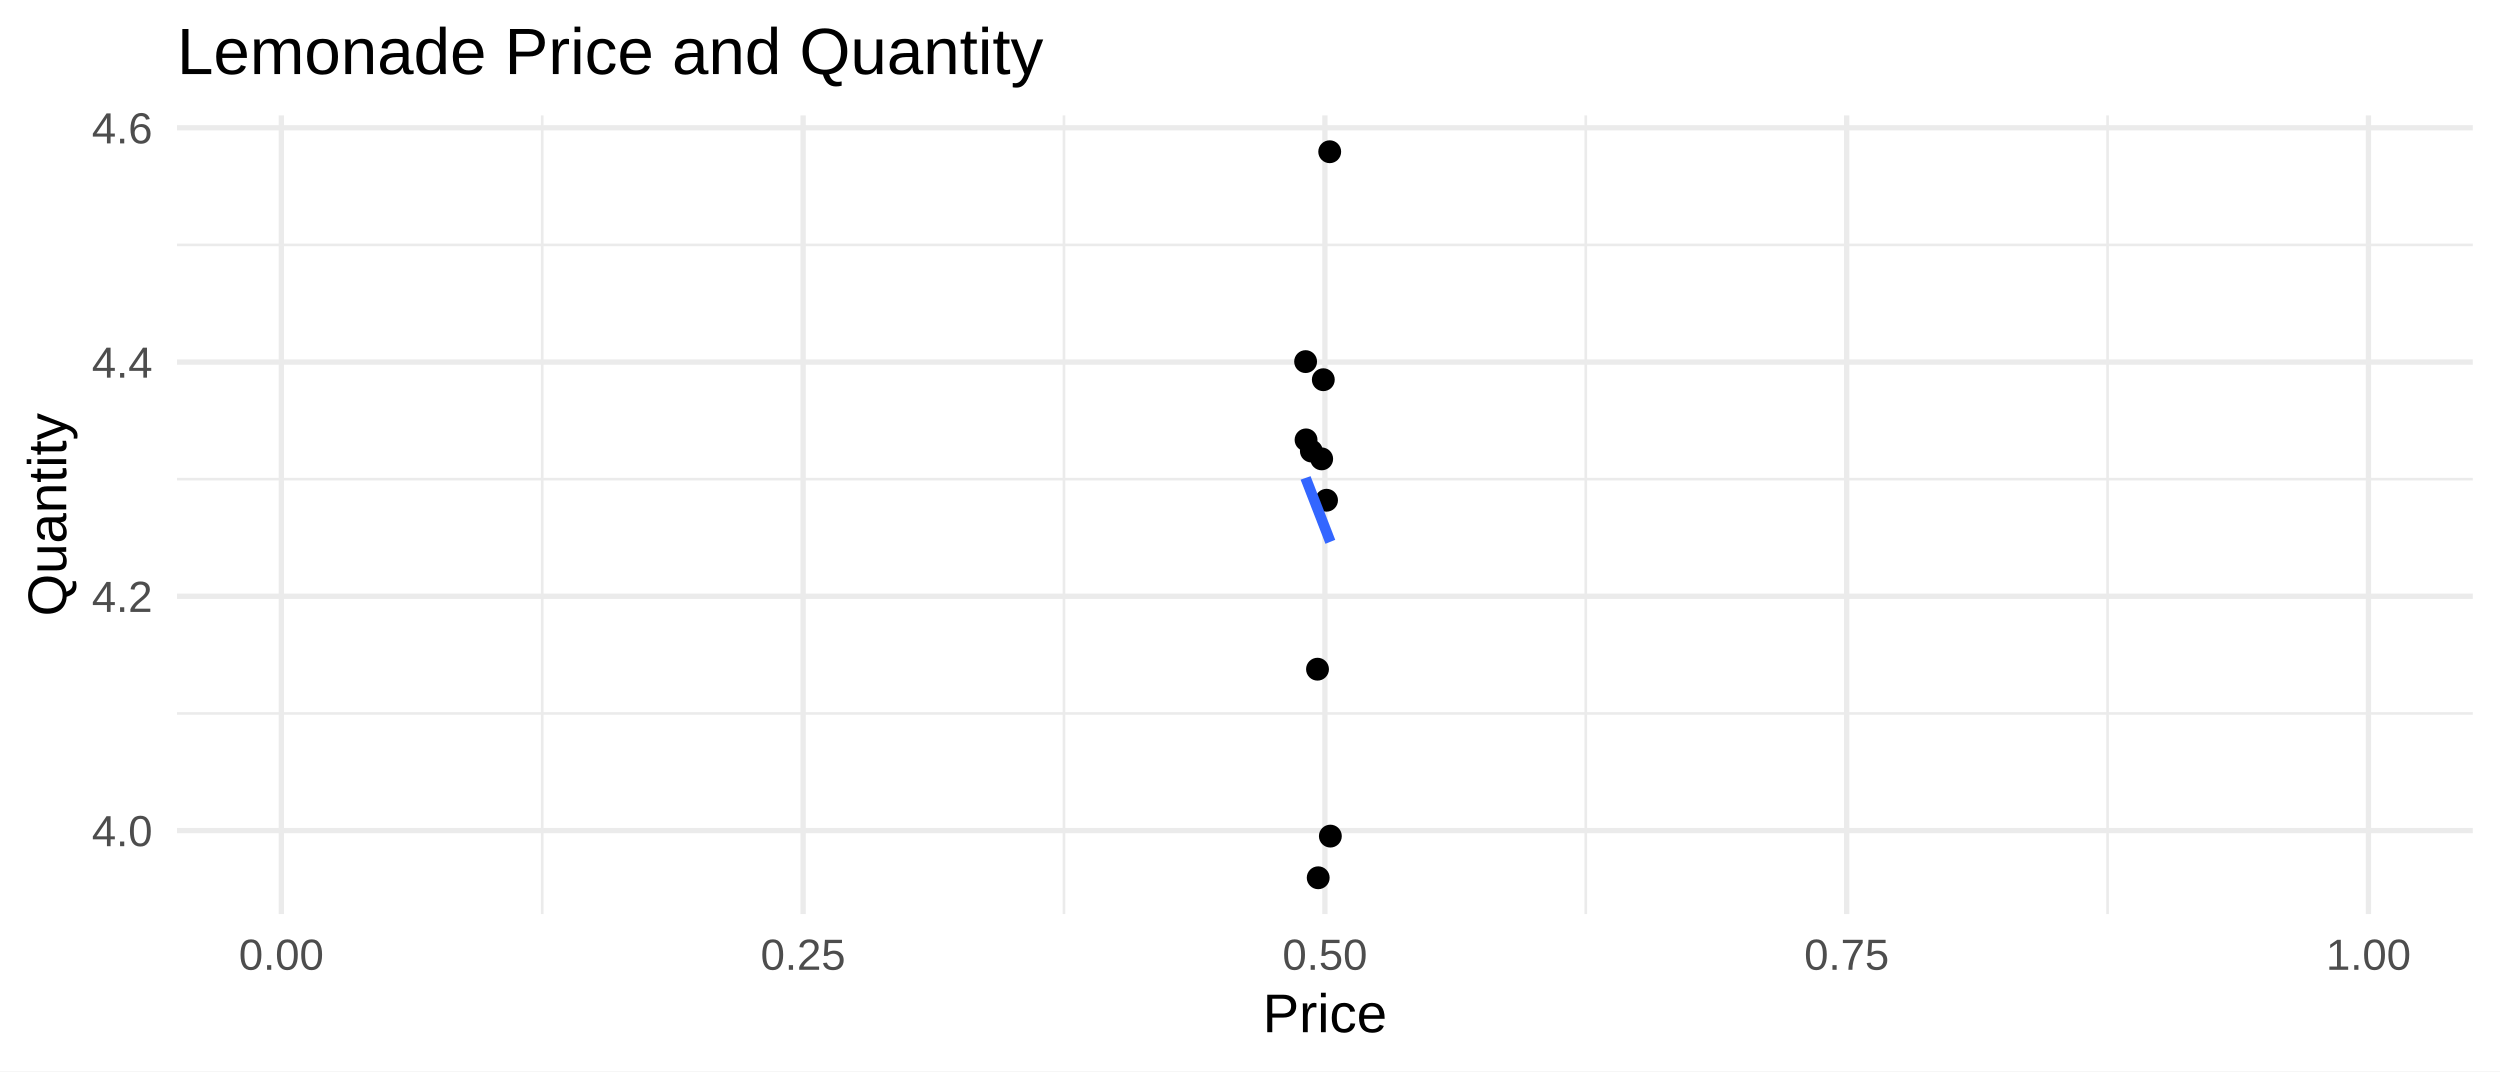
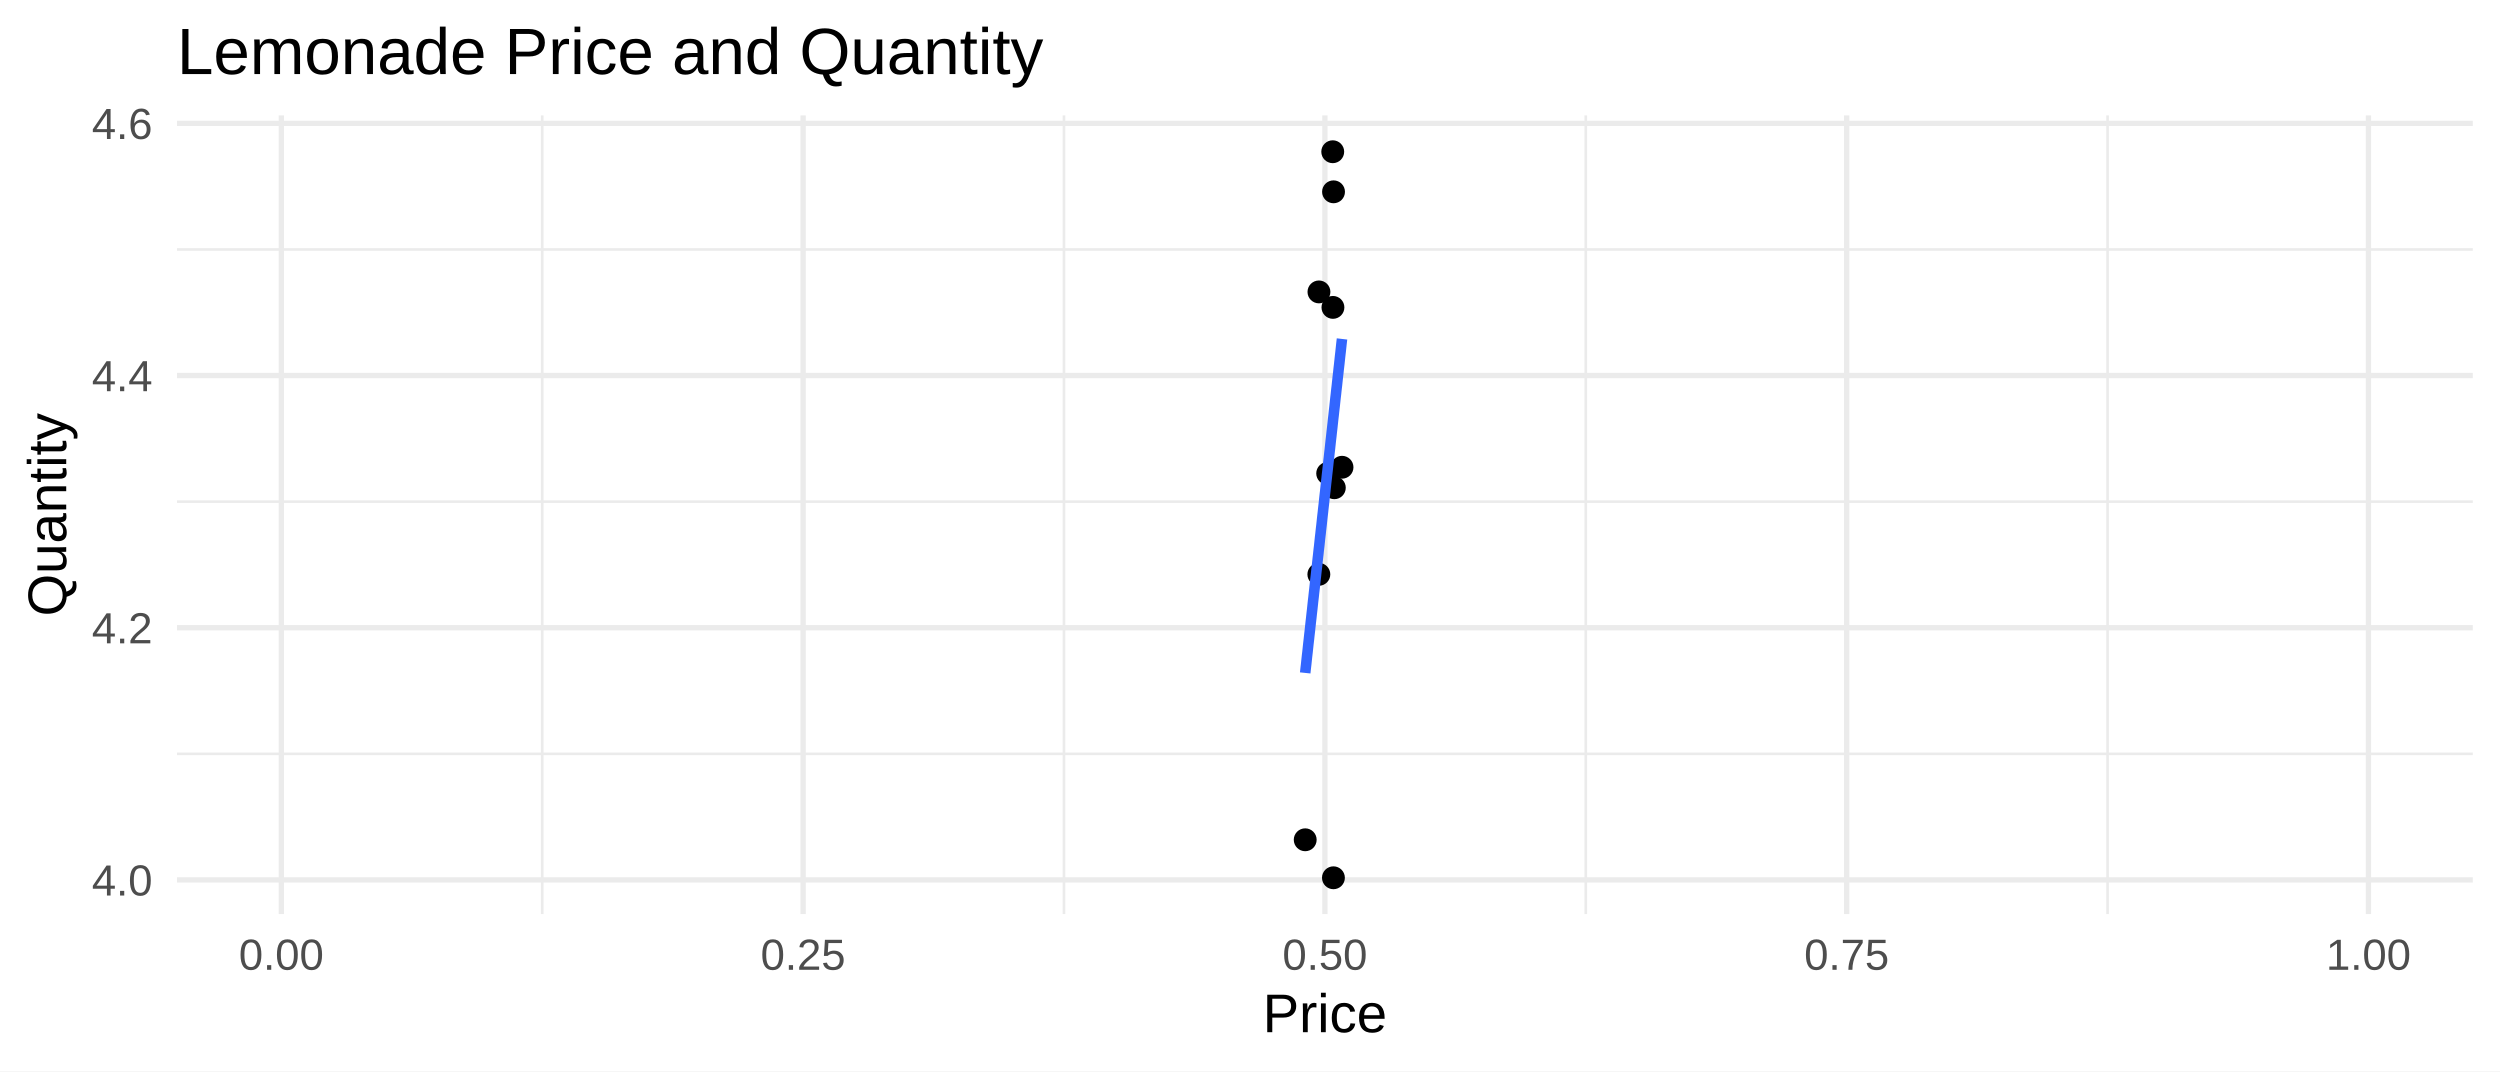
<svg xmlns="http://www.w3.org/2000/svg" viewBox="0 0 504.00 216.00">
  <defs>
    <style type="text/css">
    line, polyline, polygon, path, rect, circle {
      fill: none;
      stroke: #000000;
      stroke-linecap: round;
      stroke-linejoin: round;
      stroke-miterlimit: 10.00;
    }
  </style>
  </defs>
  <rect width="100%" height="100%" style="stroke: none; fill: #FFFFFF;" />
  <defs>
    <clipPath id="cpMzUuNjh8NDk4LjUyfDE4NC4yOHwyMy4yNw==">
      <rect x="35.68" y="23.27" width="462.84" height="161.01" />
    </clipPath>
  </defs>
-   <polyline points="35.68,143.83 498.52,143.83 " style="stroke-width: 0.53; stroke: #EBEBEB; stroke-linecap: butt;" clip-path="url(#cpMzUuNjh8NDk4LjUyfDE4NC4yOHwyMy4yNw==)" />
-   <polyline points="35.68,96.60 498.52,96.60 " style="stroke-width: 0.53; stroke: #EBEBEB; stroke-linecap: butt;" clip-path="url(#cpMzUuNjh8NDk4LjUyfDE4NC4yOHwyMy4yNw==)" />
-   <polyline points="35.68,49.37 498.52,49.37 " style="stroke-width: 0.53; stroke: #EBEBEB; stroke-linecap: butt;" clip-path="url(#cpMzUuNjh8NDk4LjUyfDE4NC4yOHwyMy4yNw==)" />
+   <polyline points="35.68,151.97 498.52,151.97 " style="stroke-width: 0.53; stroke: #EBEBEB; stroke-linecap: butt;" clip-path="url(#cpMzUuNjh8NDk4LjUyfDE4NC4yOHwyMy4yNw==)" />
+   <polyline points="35.68,101.13 498.52,101.13 " style="stroke-width: 0.53; stroke: #EBEBEB; stroke-linecap: butt;" clip-path="url(#cpMzUuNjh8NDk4LjUyfDE4NC4yOHwyMy4yNw==)" />
+   <polyline points="35.68,50.29 498.52,50.29 " style="stroke-width: 0.53; stroke: #EBEBEB; stroke-linecap: butt;" clip-path="url(#cpMzUuNjh8NDk4LjUyfDE4NC4yOHwyMy4yNw==)" />
  <polyline points="109.31,184.28 109.31,23.27 " style="stroke-width: 0.53; stroke: #EBEBEB; stroke-linecap: butt;" clip-path="url(#cpMzUuNjh8NDk4LjUyfDE4NC4yOHwyMy4yNw==)" />
  <polyline points="214.50,184.28 214.50,23.27 " style="stroke-width: 0.53; stroke: #EBEBEB; stroke-linecap: butt;" clip-path="url(#cpMzUuNjh8NDk4LjUyfDE4NC4yOHwyMy4yNw==)" />
  <polyline points="319.69,184.28 319.69,23.27 " style="stroke-width: 0.53; stroke: #EBEBEB; stroke-linecap: butt;" clip-path="url(#cpMzUuNjh8NDk4LjUyfDE4NC4yOHwyMy4yNw==)" />
  <polyline points="424.89,184.28 424.89,23.27 " style="stroke-width: 0.53; stroke: #EBEBEB; stroke-linecap: butt;" clip-path="url(#cpMzUuNjh8NDk4LjUyfDE4NC4yOHwyMy4yNw==)" />
-   <polyline points="35.68,167.44 498.52,167.44 " style="stroke-width: 1.07; stroke: #EBEBEB; stroke-linecap: butt;" clip-path="url(#cpMzUuNjh8NDk4LjUyfDE4NC4yOHwyMy4yNw==)" />
-   <polyline points="35.68,120.21 498.52,120.21 " style="stroke-width: 1.07; stroke: #EBEBEB; stroke-linecap: butt;" clip-path="url(#cpMzUuNjh8NDk4LjUyfDE4NC4yOHwyMy4yNw==)" />
-   <polyline points="35.68,72.99 498.52,72.99 " style="stroke-width: 1.07; stroke: #EBEBEB; stroke-linecap: butt;" clip-path="url(#cpMzUuNjh8NDk4LjUyfDE4NC4yOHwyMy4yNw==)" />
-   <polyline points="35.68,25.76 498.52,25.76 " style="stroke-width: 1.07; stroke: #EBEBEB; stroke-linecap: butt;" clip-path="url(#cpMzUuNjh8NDk4LjUyfDE4NC4yOHwyMy4yNw==)" />
+   <polyline points="35.68,177.39 498.52,177.39 " style="stroke-width: 1.07; stroke: #EBEBEB; stroke-linecap: butt;" clip-path="url(#cpMzUuNjh8NDk4LjUyfDE4NC4yOHwyMy4yNw==)" />
+   <polyline points="35.68,126.55 498.52,126.55 " style="stroke-width: 1.07; stroke: #EBEBEB; stroke-linecap: butt;" clip-path="url(#cpMzUuNjh8NDk4LjUyfDE4NC4yOHwyMy4yNw==)" />
+   <polyline points="35.68,75.71 498.52,75.71 " style="stroke-width: 1.07; stroke: #EBEBEB; stroke-linecap: butt;" clip-path="url(#cpMzUuNjh8NDk4LjUyfDE4NC4yOHwyMy4yNw==)" />
+   <polyline points="35.68,24.87 498.52,24.87 " style="stroke-width: 1.07; stroke: #EBEBEB; stroke-linecap: butt;" clip-path="url(#cpMzUuNjh8NDk4LjUyfDE4NC4yOHwyMy4yNw==)" />
  <polyline points="56.72,184.28 56.72,23.27 " style="stroke-width: 1.07; stroke: #EBEBEB; stroke-linecap: butt;" clip-path="url(#cpMzUuNjh8NDk4LjUyfDE4NC4yOHwyMy4yNw==)" />
  <polyline points="161.91,184.28 161.91,23.27 " style="stroke-width: 1.07; stroke: #EBEBEB; stroke-linecap: butt;" clip-path="url(#cpMzUuNjh8NDk4LjUyfDE4NC4yOHwyMy4yNw==)" />
  <polyline points="267.10,184.28 267.10,23.27 " style="stroke-width: 1.07; stroke: #EBEBEB; stroke-linecap: butt;" clip-path="url(#cpMzUuNjh8NDk4LjUyfDE4NC4yOHwyMy4yNw==)" />
  <polyline points="372.29,184.28 372.29,23.27 " style="stroke-width: 1.07; stroke: #EBEBEB; stroke-linecap: butt;" clip-path="url(#cpMzUuNjh8NDk4LjUyfDE4NC4yOHwyMy4yNw==)" />
  <polyline points="477.48,184.28 477.48,23.27 " style="stroke-width: 1.07; stroke: #EBEBEB; stroke-linecap: butt;" clip-path="url(#cpMzUuNjh8NDk4LjUyfDE4NC4yOHwyMy4yNw==)" />
-   <circle cx="268.07" cy="30.59" r="1.95" style="stroke-width: 0.71; fill: #000000;" clip-path="url(#cpMzUuNjh8NDk4LjUyfDE4NC4yOHwyMy4yNw==)" />
-   <circle cx="265.75" cy="176.96" r="1.95" style="stroke-width: 0.71; fill: #000000;" clip-path="url(#cpMzUuNjh8NDk4LjUyfDE4NC4yOHwyMy4yNw==)" />
-   <circle cx="267.43" cy="100.85" r="1.95" style="stroke-width: 0.71; fill: #000000;" clip-path="url(#cpMzUuNjh8NDk4LjUyfDE4NC4yOHwyMy4yNw==)" />
-   <circle cx="263.21" cy="72.90" r="1.95" style="stroke-width: 0.71; fill: #000000;" clip-path="url(#cpMzUuNjh8NDk4LjUyfDE4NC4yOHwyMy4yNw==)" />
-   <circle cx="266.45" cy="92.51" r="1.95" style="stroke-width: 0.71; fill: #000000;" clip-path="url(#cpMzUuNjh8NDk4LjUyfDE4NC4yOHwyMy4yNw==)" />
-   <circle cx="264.37" cy="90.93" r="1.95" style="stroke-width: 0.71; fill: #000000;" clip-path="url(#cpMzUuNjh8NDk4LjUyfDE4NC4yOHwyMy4yNw==)" />
-   <circle cx="266.78" cy="76.55" r="1.95" style="stroke-width: 0.71; fill: #000000;" clip-path="url(#cpMzUuNjh8NDk4LjUyfDE4NC4yOHwyMy4yNw==)" />
-   <circle cx="263.30" cy="88.68" r="1.95" style="stroke-width: 0.71; fill: #000000;" clip-path="url(#cpMzUuNjh8NDk4LjUyfDE4NC4yOHwyMy4yNw==)" />
-   <circle cx="265.61" cy="134.91" r="1.95" style="stroke-width: 0.71; fill: #000000;" clip-path="url(#cpMzUuNjh8NDk4LjUyfDE4NC4yOHwyMy4yNw==)" />
-   <circle cx="268.20" cy="168.56" r="1.95" style="stroke-width: 0.71; fill: #000000;" clip-path="url(#cpMzUuNjh8NDk4LjUyfDE4NC4yOHwyMy4yNw==)" />
-   <polyline points="263.21,96.35 263.27,96.52 263.33,96.68 263.40,96.84 263.46,97.01 263.52,97.17 263.59,97.33 263.65,97.49 263.71,97.66 263.78,97.82 263.84,97.98 263.90,98.15 263.97,98.31 264.03,98.47 264.09,98.63 264.15,98.80 264.22,98.96 264.28,99.12 264.34,99.29 264.41,99.45 264.47,99.61 264.53,99.78 264.60,99.94 264.66,100.10 264.72,100.26 264.79,100.43 264.85,100.59 264.91,100.75 264.98,100.92 265.04,101.08 265.10,101.24 265.17,101.40 265.23,101.57 265.29,101.73 265.35,101.89 265.42,102.06 265.48,102.22 265.54,102.38 265.61,102.55 265.67,102.71 265.73,102.87 265.80,103.03 265.86,103.20 265.92,103.36 265.99,103.52 266.05,103.69 266.11,103.85 266.18,104.01 266.24,104.17 266.30,104.34 266.37,104.50 266.43,104.66 266.49,104.83 266.55,104.99 266.62,105.15 266.68,105.32 266.74,105.48 266.81,105.64 266.87,105.80 266.93,105.97 267.00,106.13 267.06,106.29 267.12,106.46 267.19,106.62 267.25,106.78 267.31,106.94 267.38,107.11 267.44,107.27 267.50,107.43 267.57,107.60 267.63,107.76 267.69,107.92 267.75,108.09 267.82,108.25 267.88,108.41 267.94,108.57 268.01,108.74 268.07,108.90 268.13,109.06 268.20,109.23 " style="stroke-width: 2.13; stroke: #3366FF; stroke-linecap: butt;" clip-path="url(#cpMzUuNjh8NDk4LjUyfDE4NC4yOHwyMy4yNw==)" />
+   <circle cx="269.00" cy="98.33" r="1.95" style="stroke-width: 0.71; fill: #000000;" clip-path="url(#cpMzUuNjh8NDk4LjUyfDE4NC4yOHwyMy4yNw==)" />
+   <circle cx="267.66" cy="95.44" r="1.95" style="stroke-width: 0.71; fill: #000000;" clip-path="url(#cpMzUuNjh8NDk4LjUyfDE4NC4yOHwyMy4yNw==)" />
+   <circle cx="263.13" cy="169.30" r="1.95" style="stroke-width: 0.71; fill: #000000;" clip-path="url(#cpMzUuNjh8NDk4LjUyfDE4NC4yOHwyMy4yNw==)" />
+   <circle cx="265.88" cy="115.79" r="1.95" style="stroke-width: 0.71; fill: #000000;" clip-path="url(#cpMzUuNjh8NDk4LjUyfDE4NC4yOHwyMy4yNw==)" />
+   <circle cx="268.84" cy="38.67" r="1.95" style="stroke-width: 0.71; fill: #000000;" clip-path="url(#cpMzUuNjh8NDk4LjUyfDE4NC4yOHwyMy4yNw==)" />
+   <circle cx="268.72" cy="61.97" r="1.95" style="stroke-width: 0.71; fill: #000000;" clip-path="url(#cpMzUuNjh8NDk4LjUyfDE4NC4yOHwyMy4yNw==)" />
+   <circle cx="268.82" cy="176.96" r="1.95" style="stroke-width: 0.71; fill: #000000;" clip-path="url(#cpMzUuNjh8NDk4LjUyfDE4NC4yOHwyMy4yNw==)" />
+   <circle cx="270.55" cy="94.20" r="1.95" style="stroke-width: 0.71; fill: #000000;" clip-path="url(#cpMzUuNjh8NDk4LjUyfDE4NC4yOHwyMy4yNw==)" />
+   <circle cx="268.68" cy="30.59" r="1.95" style="stroke-width: 0.71; fill: #000000;" clip-path="url(#cpMzUuNjh8NDk4LjUyfDE4NC4yOHwyMy4yNw==)" />
+   <circle cx="265.90" cy="58.85" r="1.95" style="stroke-width: 0.71; fill: #000000;" clip-path="url(#cpMzUuNjh8NDk4LjUyfDE4NC4yOHwyMy4yNw==)" />
+   <polyline points="263.13,135.66 263.22,134.81 263.32,133.95 263.41,133.10 263.50,132.25 263.60,131.40 263.69,130.54 263.78,129.69 263.88,128.84 263.97,127.99 264.07,127.14 264.16,126.28 264.25,125.43 264.35,124.58 264.44,123.73 264.54,122.87 264.63,122.02 264.72,121.17 264.82,120.32 264.91,119.46 265.01,118.61 265.10,117.76 265.19,116.91 265.29,116.06 265.38,115.20 265.48,114.35 265.57,113.50 265.66,112.65 265.76,111.79 265.85,110.94 265.95,110.09 266.04,109.24 266.13,108.38 266.23,107.53 266.32,106.68 266.42,105.83 266.51,104.98 266.60,104.12 266.70,103.27 266.79,102.42 266.89,101.57 266.98,100.71 267.07,99.86 267.17,99.01 267.26,98.16 267.35,97.30 267.45,96.45 267.54,95.60 267.64,94.75 267.73,93.90 267.82,93.04 267.92,92.19 268.01,91.34 268.11,90.49 268.20,89.63 268.29,88.78 268.39,87.93 268.48,87.08 268.58,86.23 268.67,85.37 268.76,84.52 268.86,83.67 268.95,82.82 269.05,81.96 269.14,81.11 269.23,80.26 269.33,79.41 269.42,78.55 269.52,77.70 269.61,76.85 269.70,76.00 269.80,75.15 269.89,74.29 269.99,73.44 270.08,72.59 270.17,71.74 270.27,70.88 270.36,70.03 270.45,69.18 270.55,68.33 " style="stroke-width: 2.13; stroke: #3366FF; stroke-linecap: butt;" clip-path="url(#cpMzUuNjh8NDk4LjUyfDE4NC4yOHwyMy4yNw==)" />
  <defs>
    <clipPath id="cpMC4wMHw1MDQuMDB8MjE2LjAwfDAuMDA=">
      <rect x="0.00" y="0.00" width="504.00" height="216.00" />
    </clipPath>
  </defs>
  <g clip-path="url(#cpMC4wMHw1MDQuMDB8MjE2LjAwfDAuMDA=)">
-     <text x="18.51" y="170.59" style="font-size: 8.80px; fill: #4D4D4D; font-family: Arial;" textLength="12.23px" lengthAdjust="spacingAndGlyphs">4.0</text>
+     <text x="18.51" y="180.54" style="font-size: 8.80px; fill: #4D4D4D; font-family: Arial;" textLength="12.23px" lengthAdjust="spacingAndGlyphs">4.0</text>
  </g>
  <g clip-path="url(#cpMC4wMHw1MDQuMDB8MjE2LjAwfDAuMDA=)">
-     <text x="18.51" y="123.36" style="font-size: 8.80px; fill: #4D4D4D; font-family: Arial;" textLength="12.23px" lengthAdjust="spacingAndGlyphs">4.2</text>
+     <text x="18.51" y="129.70" style="font-size: 8.80px; fill: #4D4D4D; font-family: Arial;" textLength="12.23px" lengthAdjust="spacingAndGlyphs">4.2</text>
  </g>
  <g clip-path="url(#cpMC4wMHw1MDQuMDB8MjE2LjAwfDAuMDA=)">
-     <text x="18.51" y="76.14" style="font-size: 8.80px; fill: #4D4D4D; font-family: Arial;" textLength="12.23px" lengthAdjust="spacingAndGlyphs">4.4</text>
+     <text x="18.51" y="78.86" style="font-size: 8.80px; fill: #4D4D4D; font-family: Arial;" textLength="12.23px" lengthAdjust="spacingAndGlyphs">4.4</text>
  </g>
  <g clip-path="url(#cpMC4wMHw1MDQuMDB8MjE2LjAwfDAuMDA=)">
-     <text x="18.51" y="28.91" style="font-size: 8.80px; fill: #4D4D4D; font-family: Arial;" textLength="12.23px" lengthAdjust="spacingAndGlyphs">4.6</text>
+     <text x="18.51" y="28.02" style="font-size: 8.80px; fill: #4D4D4D; font-family: Arial;" textLength="12.23px" lengthAdjust="spacingAndGlyphs">4.6</text>
  </g>
  <g clip-path="url(#cpMC4wMHw1MDQuMDB8MjE2LjAwfDAuMDA=)">
    <text x="48.15" y="195.51" style="font-size: 8.80px; fill: #4D4D4D; font-family: Arial;" textLength="17.13px" lengthAdjust="spacingAndGlyphs">0.00</text>
  </g>
  <g clip-path="url(#cpMC4wMHw1MDQuMDB8MjE2LjAwfDAuMDA=)">
    <text x="153.34" y="195.51" style="font-size: 8.80px; fill: #4D4D4D; font-family: Arial;" textLength="17.13px" lengthAdjust="spacingAndGlyphs">0.25</text>
  </g>
  <g clip-path="url(#cpMC4wMHw1MDQuMDB8MjE2LjAwfDAuMDA=)">
    <text x="258.54" y="195.51" style="font-size: 8.80px; fill: #4D4D4D; font-family: Arial;" textLength="17.13px" lengthAdjust="spacingAndGlyphs">0.50</text>
  </g>
  <g clip-path="url(#cpMC4wMHw1MDQuMDB8MjE2LjAwfDAuMDA=)">
    <text x="363.73" y="195.51" style="font-size: 8.80px; fill: #4D4D4D; font-family: Arial;" textLength="17.13px" lengthAdjust="spacingAndGlyphs">0.75</text>
  </g>
  <g clip-path="url(#cpMC4wMHw1MDQuMDB8MjE2LjAwfDAuMDA=)">
    <text x="468.92" y="195.51" style="font-size: 8.80px; fill: #4D4D4D; font-family: Arial;" textLength="17.13px" lengthAdjust="spacingAndGlyphs">1.00</text>
  </g>
  <g clip-path="url(#cpMC4wMHw1MDQuMDB8MjE2LjAwfDAuMDA=)">
    <text x="254.57" y="208.10" style="font-size: 11.00px; font-family: Arial;" textLength="25.06px" lengthAdjust="spacingAndGlyphs">Price</text>
  </g>
  <g clip-path="url(#cpMC4wMHw1MDQuMDB8MjE2LjAwfDAuMDA=)">
    <text transform="translate(13.35,124.25) rotate(-90)" style="font-size: 11.00px; font-family: Arial;" textLength="40.97px" lengthAdjust="spacingAndGlyphs">Quantity</text>
  </g>
  <g clip-path="url(#cpMC4wMHw1MDQuMDB8MjE2LjAwfDAuMDA=)">
    <text x="35.68" y="14.93" style="font-size: 13.20px; font-family: Arial;" textLength="174.64px" lengthAdjust="spacingAndGlyphs">Lemonade Price and Quantity</text>
  </g>
</svg>
